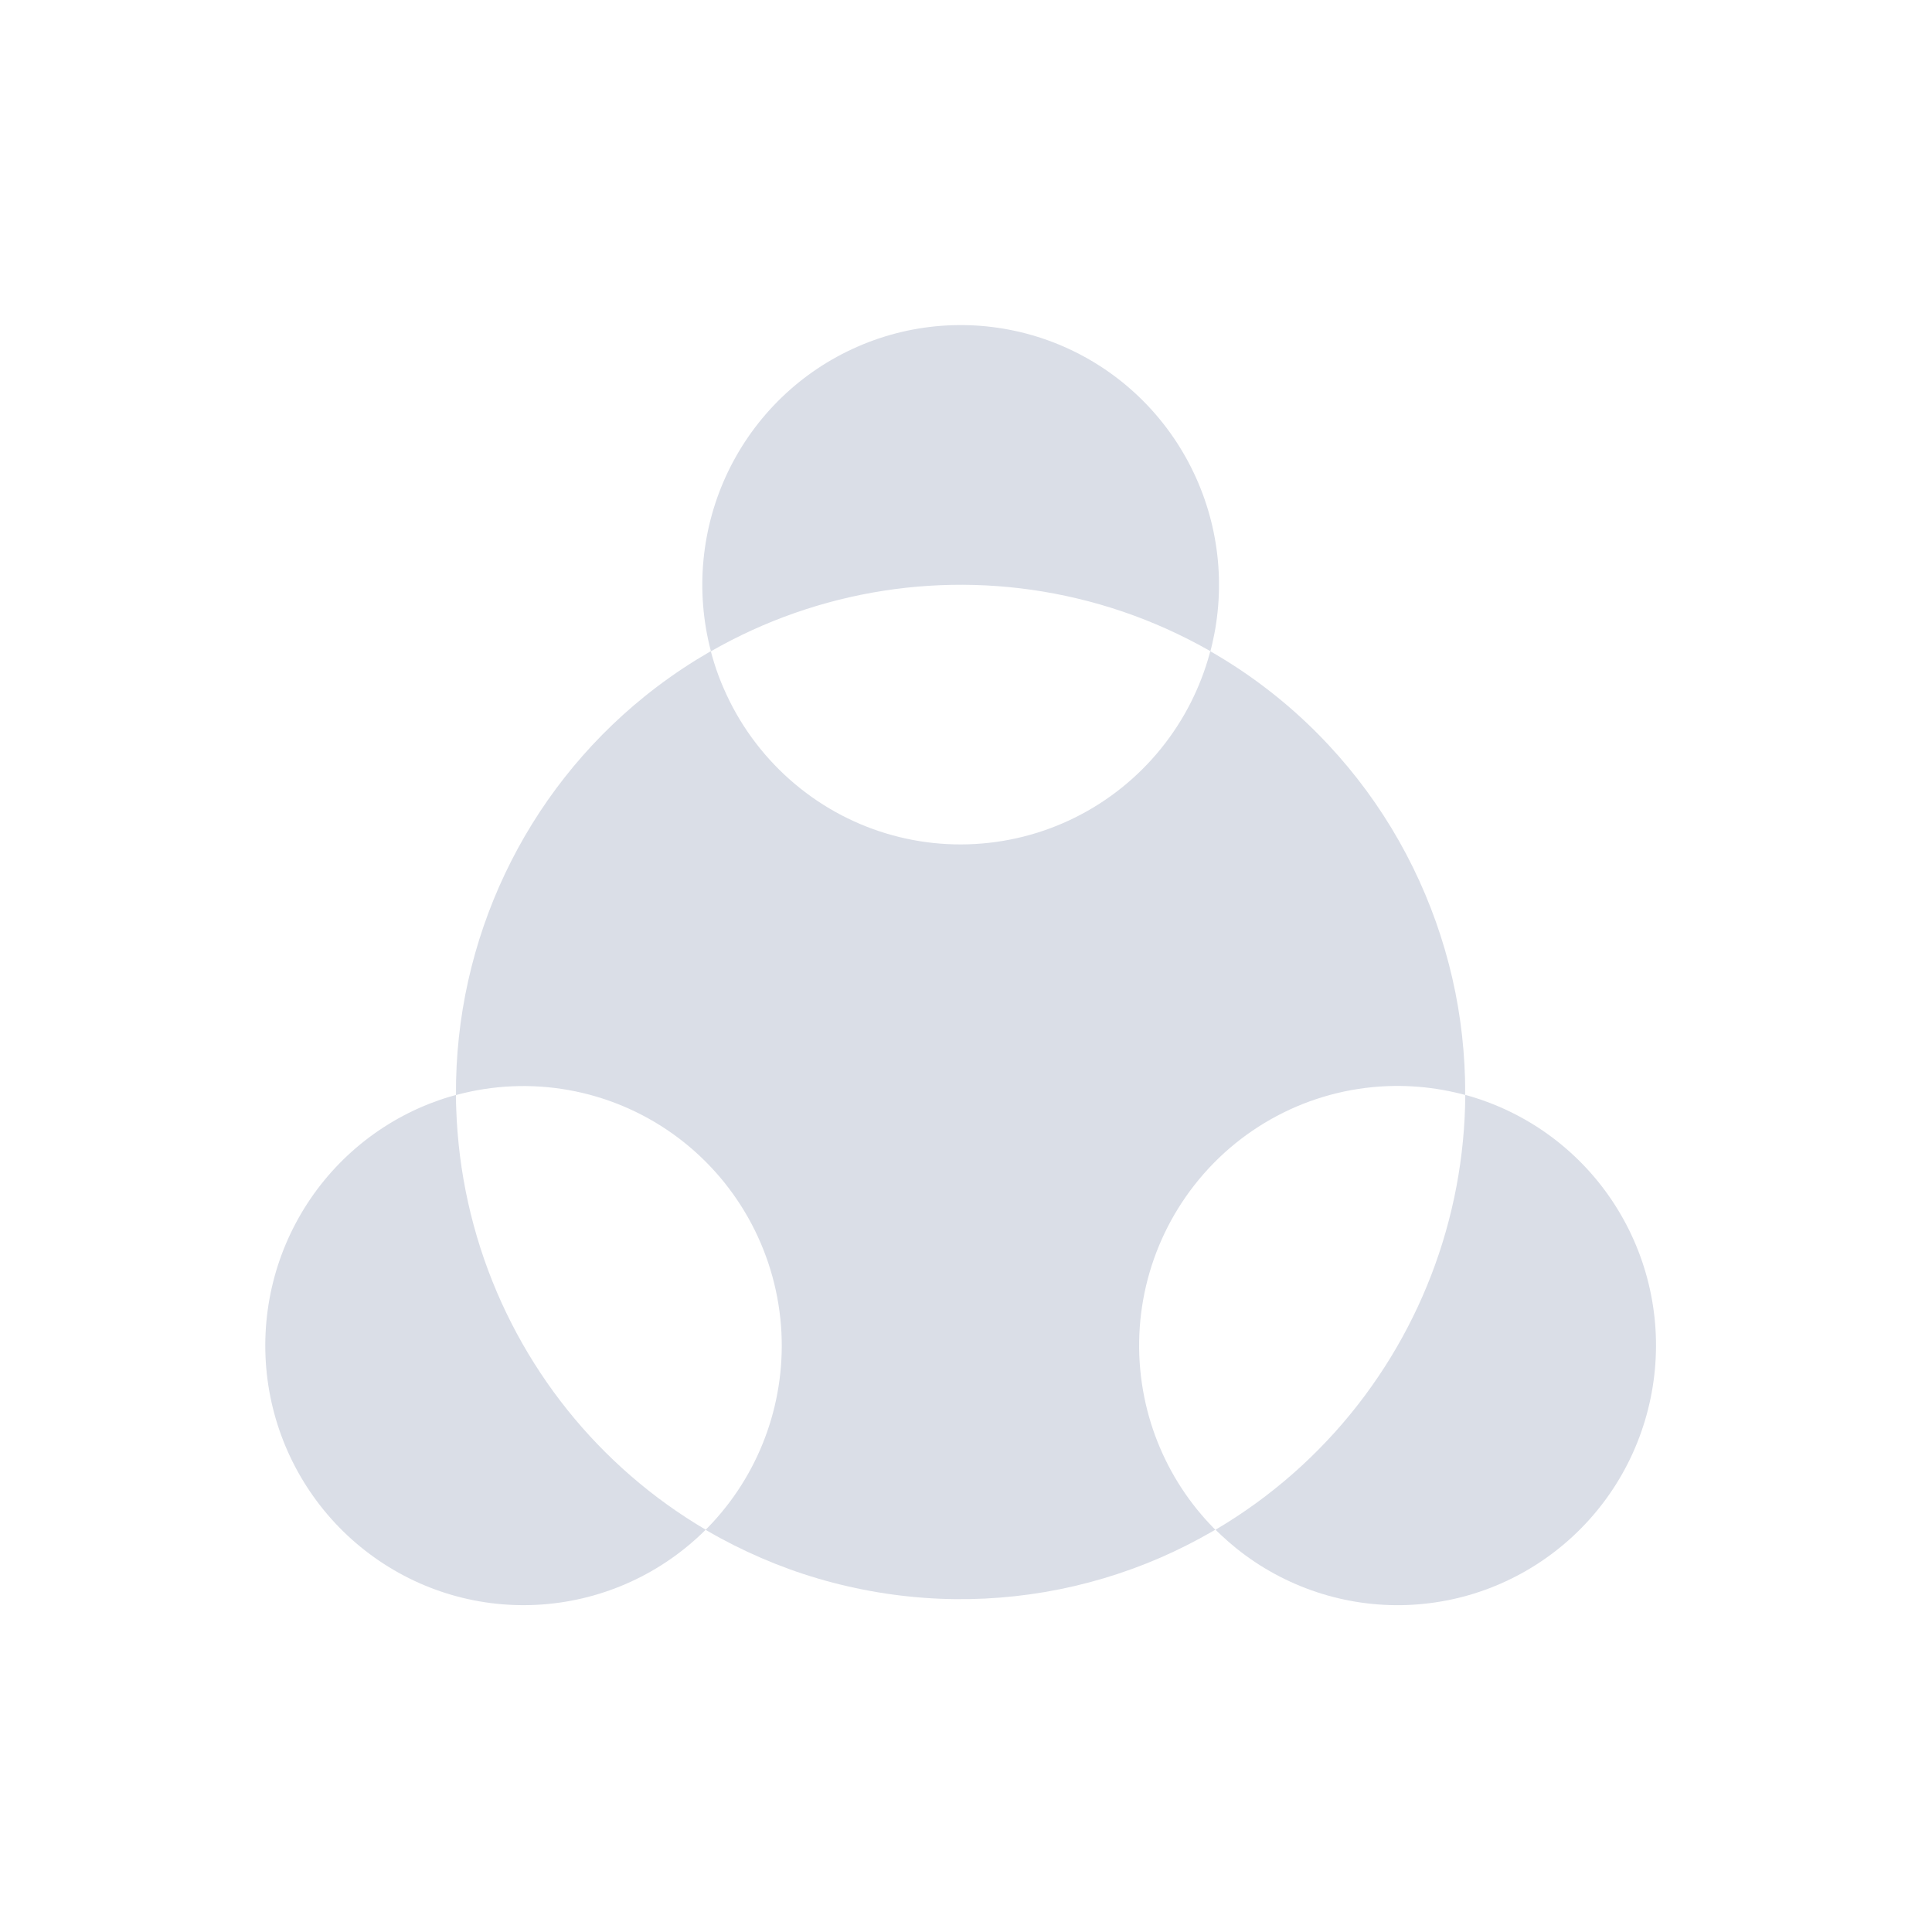
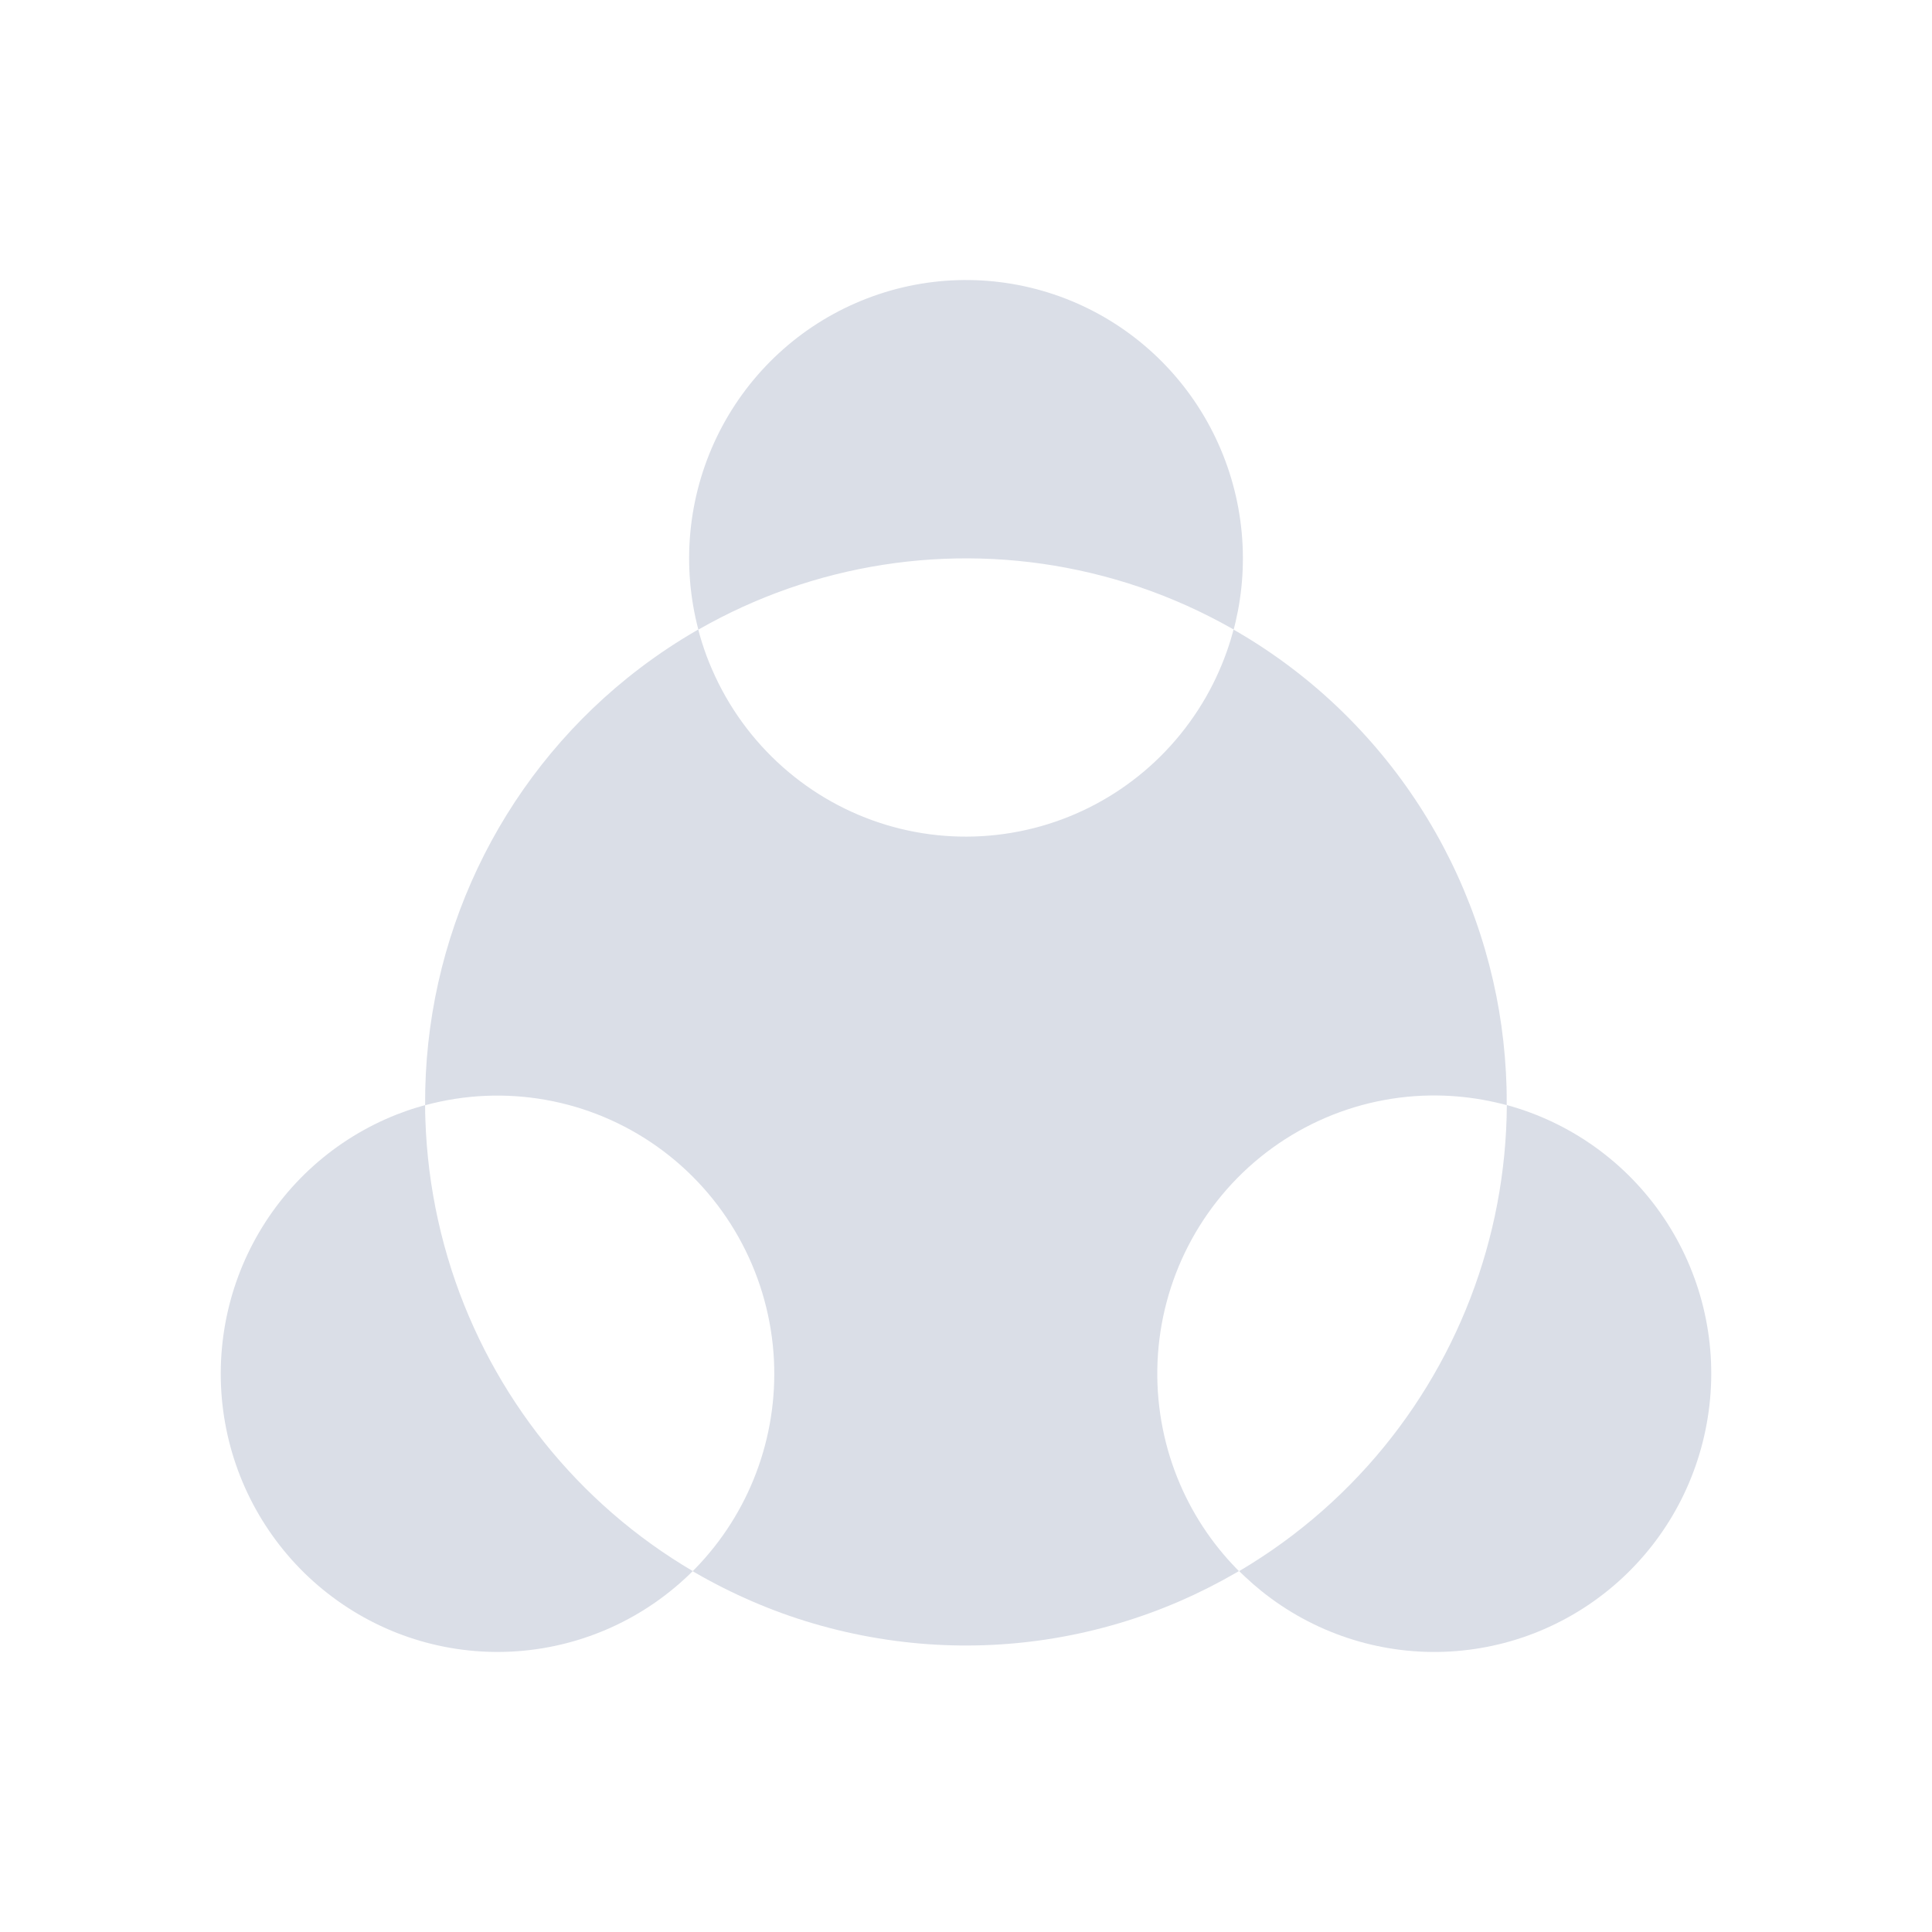
- <svg xmlns="http://www.w3.org/2000/svg" width="1777" height="1777" viewBox="0 0 1777 1777" fill="none">
-   <path d="M1347.72 1007.05C1402.59 1022.02 1450.31 1056.22 1482.22 1103.51C1514.13 1150.81 1528.12 1208.02 1521.58 1264.8C1518.31 1293.17 1510.08 1320.68 1497.18 1346.12C1484.46 1371.19 1467.38 1393.84 1446.79 1412.95C1425.78 1432.48 1401.44 1448 1374.91 1458.84C1349.18 1469.37 1321.81 1475.21 1294.07 1476.25C1237.27 1478.31 1181.56 1459.81 1137.17 1424.15C1132.32 1420.25 1127.66 1416.17 1123.12 1411.91C1122.03 1410.88 1120.88 1409.78 1119.79 1408.75C1119.24 1408.2 1118.7 1407.65 1118.15 1407.1C1118.15 1407.1 1117.97 1406.98 1118.09 1406.92C1118.21 1406.92 1118.27 1406.8 1118.4 1406.74C1118.58 1406.62 1118.76 1406.5 1118.94 1406.43L1120.09 1405.76C1123.12 1404 1126.09 1402.11 1129.05 1400.29C1141.1 1392.74 1152.79 1384.65 1164.12 1376C1187.49 1358.17 1208.75 1338.51 1228.43 1316.6C1304.61 1231.63 1347.06 1121.47 1347.72 1007.11V1007.05Z" fill="#DADEE7" />
-   <path d="M653.867 598.953C639.333 543.688 644.965 485.076 669.733 433.646C694.561 382.216 736.829 341.437 789.029 318.735C841.229 295.972 899.727 292.807 954.046 309.727C1008.37 326.647 1054.81 362.618 1084.97 411.066C1115.13 459.513 1127.06 517.212 1118.52 573.694C1117.61 579.902 1116.4 585.988 1115.01 592.075C1114.64 593.596 1114.28 595.057 1113.92 596.579C1113.73 597.309 1113.55 598.1 1113.31 598.831C1113.31 598.831 1113.31 599.013 1113.31 598.953C1113.31 598.953 1113.19 598.952 1113.19 598.892C1113.07 598.892 1113.01 598.77 1112.89 598.709C1112.7 598.587 1112.52 598.466 1112.34 598.405C1111.98 598.161 1111.55 597.979 1111.19 597.735C1108.16 596.031 1105.07 594.327 1101.99 592.684C1089.45 585.988 1076.67 579.841 1063.53 574.303C1036.46 562.86 1008.97 554.218 980.206 548.07C868.903 524.272 752.756 542.41 653.928 599.013L653.867 598.953Z" fill="#DADEE7" />
-   <path d="M649.144 1406.92C608.813 1447.21 555.463 1471.62 498.721 1475.76C441.98 1479.9 385.723 1463.46 340.063 1429.38C317.233 1412.4 297.673 1391.4 282.231 1367.48C266.971 1343.87 256.011 1317.69 249.834 1290.24C243.536 1262.19 242.325 1233.22 246.261 1204.73C250.076 1177.1 258.675 1150.32 271.695 1125.67C298.34 1075.15 342.122 1035.96 395.048 1015.14C400.801 1012.89 406.675 1010.82 412.61 1009.05C414.063 1008.63 415.577 1008.2 417.03 1007.78C417.757 1007.59 418.484 1007.35 419.21 1007.17C419.271 1007.17 419.392 1007.05 419.392 1007.17C419.392 1007.29 419.392 1007.41 419.392 1007.47C419.392 1007.71 419.392 1007.9 419.392 1008.14C419.392 1008.57 419.392 1008.99 419.392 1009.48C419.392 1013.01 419.513 1016.54 419.634 1020.07C420.119 1034.37 421.269 1048.55 423.025 1062.74C426.719 1092.01 433.017 1120.31 442.04 1148.43C477.163 1257.2 550.86 1349.22 649.083 1406.98L649.144 1406.92Z" fill="#DADEE7" />
-   <path d="M419.392 1007.05C418.544 864.502 482.553 729.445 593.25 640.279C608.389 628.106 624.134 616.968 640.666 606.743C644.723 604.248 648.78 601.813 652.898 599.439L653.685 599.013C653.685 599.013 653.746 599.013 653.806 599.013C653.806 599.013 653.867 598.952 653.867 599.013C653.867 599.074 653.867 599.135 653.867 599.196C653.867 599.318 653.928 599.439 653.988 599.561C654.109 600.048 654.23 600.535 654.351 601.022C654.594 601.996 654.896 602.97 655.139 603.943C655.684 605.891 656.289 607.839 656.895 609.786C659.378 617.699 662.224 625.428 665.554 632.975C679.422 665.112 700.193 693.779 726.353 716.968C778.371 763.103 847.708 784.04 916.38 774.362C984.627 764.807 1045.37 725.915 1082.85 667.79C1091.87 653.852 1099.2 639.305 1105.19 623.785C1108.04 616.36 1110.52 608.873 1112.58 601.204C1112.7 600.718 1112.83 600.291 1112.95 599.805C1113.01 599.561 1113.07 599.318 1113.13 599.074C1113.13 599.074 1113.13 598.892 1113.19 598.952C1113.25 598.952 1113.31 599.013 1113.37 599.074C1113.49 599.135 1113.61 599.196 1113.73 599.318C1114.7 599.865 1115.73 600.474 1116.7 601.022C1118.7 602.178 1120.7 603.335 1122.64 604.552C1126.63 606.926 1130.51 609.421 1134.44 611.916C1166.54 632.671 1195.97 657.26 1222.01 685.258C1272.03 738.818 1308.66 803.516 1329.13 874.057C1339.12 908.506 1344.94 943.016 1346.94 978.865C1347.42 987.508 1347.66 996.09 1347.6 1004.73C1347.6 1005.28 1347.6 1005.83 1347.6 1006.44C1347.6 1006.56 1347.6 1006.74 1347.6 1006.86V1007.05C1347.6 1007.05 1347.48 1007.05 1347.42 1007.05C1347.18 1006.98 1346.94 1006.92 1346.69 1006.86C1345.79 1006.62 1344.82 1006.38 1343.91 1006.13C1342.03 1005.65 1340.15 1005.22 1338.28 1004.79C1334.52 1003.94 1330.71 1003.15 1326.89 1002.48C1312.06 999.863 1297.34 998.646 1282.32 998.829C1210.62 999.741 1143.16 1033.16 1098.78 1089.76C1055.42 1145.02 1038.52 1216.54 1052.57 1285.5C1059.05 1317.33 1071.89 1347.46 1090.36 1374.12C1094.78 1380.51 1099.44 1386.59 1104.47 1392.5C1106.89 1395.42 1109.43 1398.22 1112.04 1401.02C1113.31 1402.42 1114.58 1403.76 1115.91 1405.1C1116.22 1405.4 1116.58 1405.76 1116.88 1406.07L1117.37 1406.56C1117.37 1406.56 1117.55 1406.74 1117.61 1406.8C1117.61 1406.8 1117.67 1406.86 1117.73 1406.92C1117.73 1406.92 1117.73 1406.98 1117.73 1407.04C1116.76 1407.59 1115.85 1408.14 1114.88 1408.69C1099.44 1417.57 1083.7 1425.55 1067.35 1432.67C999.039 1462.31 924.615 1475.03 850.434 1469.67C812.586 1466.93 775.162 1459.57 739.07 1447.76C721.448 1441.98 704.311 1435.16 687.536 1427.31C679.301 1423.48 671.186 1419.4 663.193 1415.08C659.257 1412.95 655.32 1410.76 651.445 1408.5C650.96 1408.2 650.476 1407.96 649.991 1407.65C649.749 1407.53 649.507 1407.35 649.265 1407.23C649.265 1407.23 649.144 1407.16 649.083 1407.1C649.083 1407.1 649.083 1407.1 649.023 1407.1C649.023 1407.1 648.901 1407.1 648.962 1407.1L649.204 1406.86C649.87 1406.19 650.536 1405.46 651.263 1404.79C652.595 1403.39 653.988 1401.99 655.26 1400.59C700.496 1351.78 723.386 1286.17 718.36 1219.64C712.97 1148.74 676.455 1083.92 618.744 1042.83C560.852 1001.63 487.7 988.603 419.271 1007.23L419.392 1007.05Z" fill="#DADEE7" />
+ <svg xmlns="http://www.w3.org/2000/svg" width="1024" height="1024" viewBox="0 0 1024 1024" fill="none">
+   <path d="M798.655 585.706C832.539 594.953 862.009 616.079 881.719 645.285C901.428 674.492 910.067 709.826 906.028 744.897C904.009 762.414 898.922 779.404 890.956 795.116C883.102 810.603 872.556 824.586 859.84 836.389C846.862 848.455 831.828 858.041 815.447 864.732C799.552 871.235 782.648 874.843 765.519 875.482C730.438 876.76 696.031 865.333 668.617 843.306C665.625 840.9 662.745 838.382 659.94 835.75C659.267 835.111 658.556 834.435 657.883 833.796C657.547 833.457 657.21 833.119 656.873 832.781C656.873 832.781 656.761 832.706 656.836 832.668C656.911 832.668 656.948 832.593 657.023 832.555C657.135 832.48 657.247 832.405 657.36 832.367L658.07 831.954C659.94 830.864 661.773 829.698 663.605 828.571C671.048 823.91 678.266 818.91 685.26 813.573C699.696 802.559 712.823 790.418 724.978 776.886C772.026 724.411 798.243 656.374 798.655 585.744V585.706Z" fill="#DADEE7" />
+   <path d="M370.133 333.67C361.158 299.539 364.636 263.341 379.932 231.578C395.266 199.815 421.371 174.63 453.609 160.609C485.847 146.551 521.975 144.596 555.522 155.046C589.069 165.496 617.755 187.711 636.38 217.632C655.005 247.553 662.372 283.188 657.099 318.071C656.538 321.905 655.79 325.664 654.93 329.423C654.705 330.363 654.481 331.265 654.257 332.204C654.144 332.655 654.032 333.144 653.883 333.595C653.883 333.595 653.883 333.708 653.883 333.67C653.883 333.67 653.808 333.67 653.808 333.633C653.733 333.633 653.696 333.558 653.621 333.52C653.509 333.445 653.396 333.37 653.284 333.332C653.06 333.182 652.798 333.069 652.574 332.919C650.704 331.866 648.796 330.814 646.889 329.799C639.147 325.664 631.256 321.867 623.14 318.447C606.423 311.38 589.443 306.042 571.679 302.246C502.939 287.548 431.207 298.75 370.171 333.708L370.133 333.67Z" fill="#DADEE7" />
+   <path d="M367.214 832.667C342.306 857.551 309.357 872.624 274.314 875.18C239.271 877.736 204.527 867.587 176.328 846.537C162.228 836.05 150.148 823.082 140.612 808.309C131.187 793.724 124.418 777.561 120.603 760.608C116.713 743.28 115.965 725.387 118.396 707.795C120.752 690.73 126.063 674.19 134.104 658.967C150.56 627.768 177.599 603.56 210.287 590.705C213.839 589.314 217.467 588.036 221.132 586.946C222.03 586.683 222.965 586.419 223.862 586.156C224.311 586.044 224.76 585.893 225.209 585.78C225.246 585.78 225.321 585.705 225.321 585.78C225.321 585.856 225.321 585.931 225.321 585.968C225.321 586.119 225.321 586.232 225.321 586.382C225.321 586.645 225.321 586.908 225.321 587.209C225.321 589.389 225.396 591.569 225.471 593.749C225.77 602.583 226.48 611.341 227.565 620.099C229.846 638.18 233.736 655.659 239.308 673.025C261 740.197 306.515 797.032 367.177 832.704L367.214 832.667Z" fill="#DADEE7" />
+   <path d="M225.324 585.706C224.8 497.672 264.332 414.262 332.698 359.193C342.047 351.676 351.771 344.797 361.981 338.482C364.487 336.941 366.993 335.437 369.536 333.971L370.022 333.708C370.022 333.708 370.06 333.708 370.097 333.708C370.097 333.708 370.134 333.67 370.134 333.708C370.134 333.745 370.134 333.783 370.134 333.821C370.134 333.896 370.172 333.971 370.209 334.046C370.284 334.347 370.359 334.648 370.434 334.948C370.583 335.55 370.77 336.151 370.92 336.753C371.256 337.955 371.63 339.158 372.004 340.361C373.538 345.248 375.295 350.022 377.352 354.683C385.917 374.53 398.745 392.234 414.901 406.556C447.027 435.048 489.85 447.979 532.261 442.002C574.41 436.101 611.921 412.081 635.071 376.184C640.644 367.576 645.169 358.592 648.872 349.007C650.63 344.421 652.163 339.797 653.435 335.061C653.509 334.76 653.584 334.497 653.659 334.197C653.696 334.046 653.734 333.896 653.771 333.745C653.771 333.745 653.771 333.633 653.809 333.67C653.846 333.67 653.883 333.708 653.921 333.745C653.996 333.783 654.07 333.821 654.145 333.896C654.744 334.234 655.379 334.61 655.978 334.948C657.212 335.662 658.446 336.377 659.643 337.128C662.111 338.594 664.505 340.136 666.936 341.677C686.757 354.495 704.933 369.681 721.015 386.972C751.907 420.05 774.534 460.008 787.175 503.574C793.346 524.849 796.936 546.162 798.17 568.302C798.469 573.64 798.619 578.94 798.581 584.278C798.581 584.616 798.581 584.954 798.581 585.33C798.581 585.405 798.581 585.518 798.581 585.593V585.706C798.581 585.706 798.507 585.706 798.469 585.706C798.32 585.668 798.17 585.631 798.02 585.593C797.459 585.443 796.861 585.293 796.3 585.142C795.141 584.842 793.981 584.578 792.822 584.315C790.503 583.789 788.147 583.3 785.791 582.887C776.628 581.27 767.54 580.519 758.265 580.631C713.984 581.195 672.321 601.832 644.907 636.79C618.13 670.921 607.695 715.088 616.372 757.677C620.373 777.336 628.302 795.943 639.709 812.407C642.439 816.354 645.319 820.112 648.423 823.759C649.919 825.563 651.49 827.292 653.098 829.021C653.883 829.886 654.669 830.713 655.492 831.54C655.679 831.728 655.903 831.953 656.09 832.141L656.389 832.442C656.389 832.442 656.501 832.555 656.539 832.592C656.539 832.592 656.576 832.63 656.613 832.667C656.613 832.667 656.613 832.705 656.613 832.742C656.015 833.081 655.454 833.419 654.856 833.757C645.319 839.245 635.595 844.17 625.497 848.568C583.311 866.874 537.347 874.73 491.533 871.422C468.158 869.73 445.045 865.182 422.755 857.89C411.872 854.319 401.288 850.109 390.928 845.26C385.842 842.892 380.831 840.373 375.894 837.704C373.463 836.389 371.032 835.035 368.638 833.645C368.339 833.457 368.04 833.306 367.741 833.118C367.591 833.043 367.442 832.93 367.292 832.855C367.292 832.855 367.217 832.818 367.18 832.78C367.18 832.78 367.18 832.78 367.142 832.78C367.142 832.78 367.068 832.78 367.105 832.78L367.255 832.63C367.666 832.216 368.077 831.765 368.526 831.352C369.349 830.487 370.209 829.623 370.995 828.758C398.932 798.611 413.069 758.09 409.965 717.005C406.636 673.214 384.084 633.181 348.443 607.809C312.689 582.361 267.511 574.317 225.249 585.819L225.324 585.706Z" fill="#DADEE7" />
</svg>
